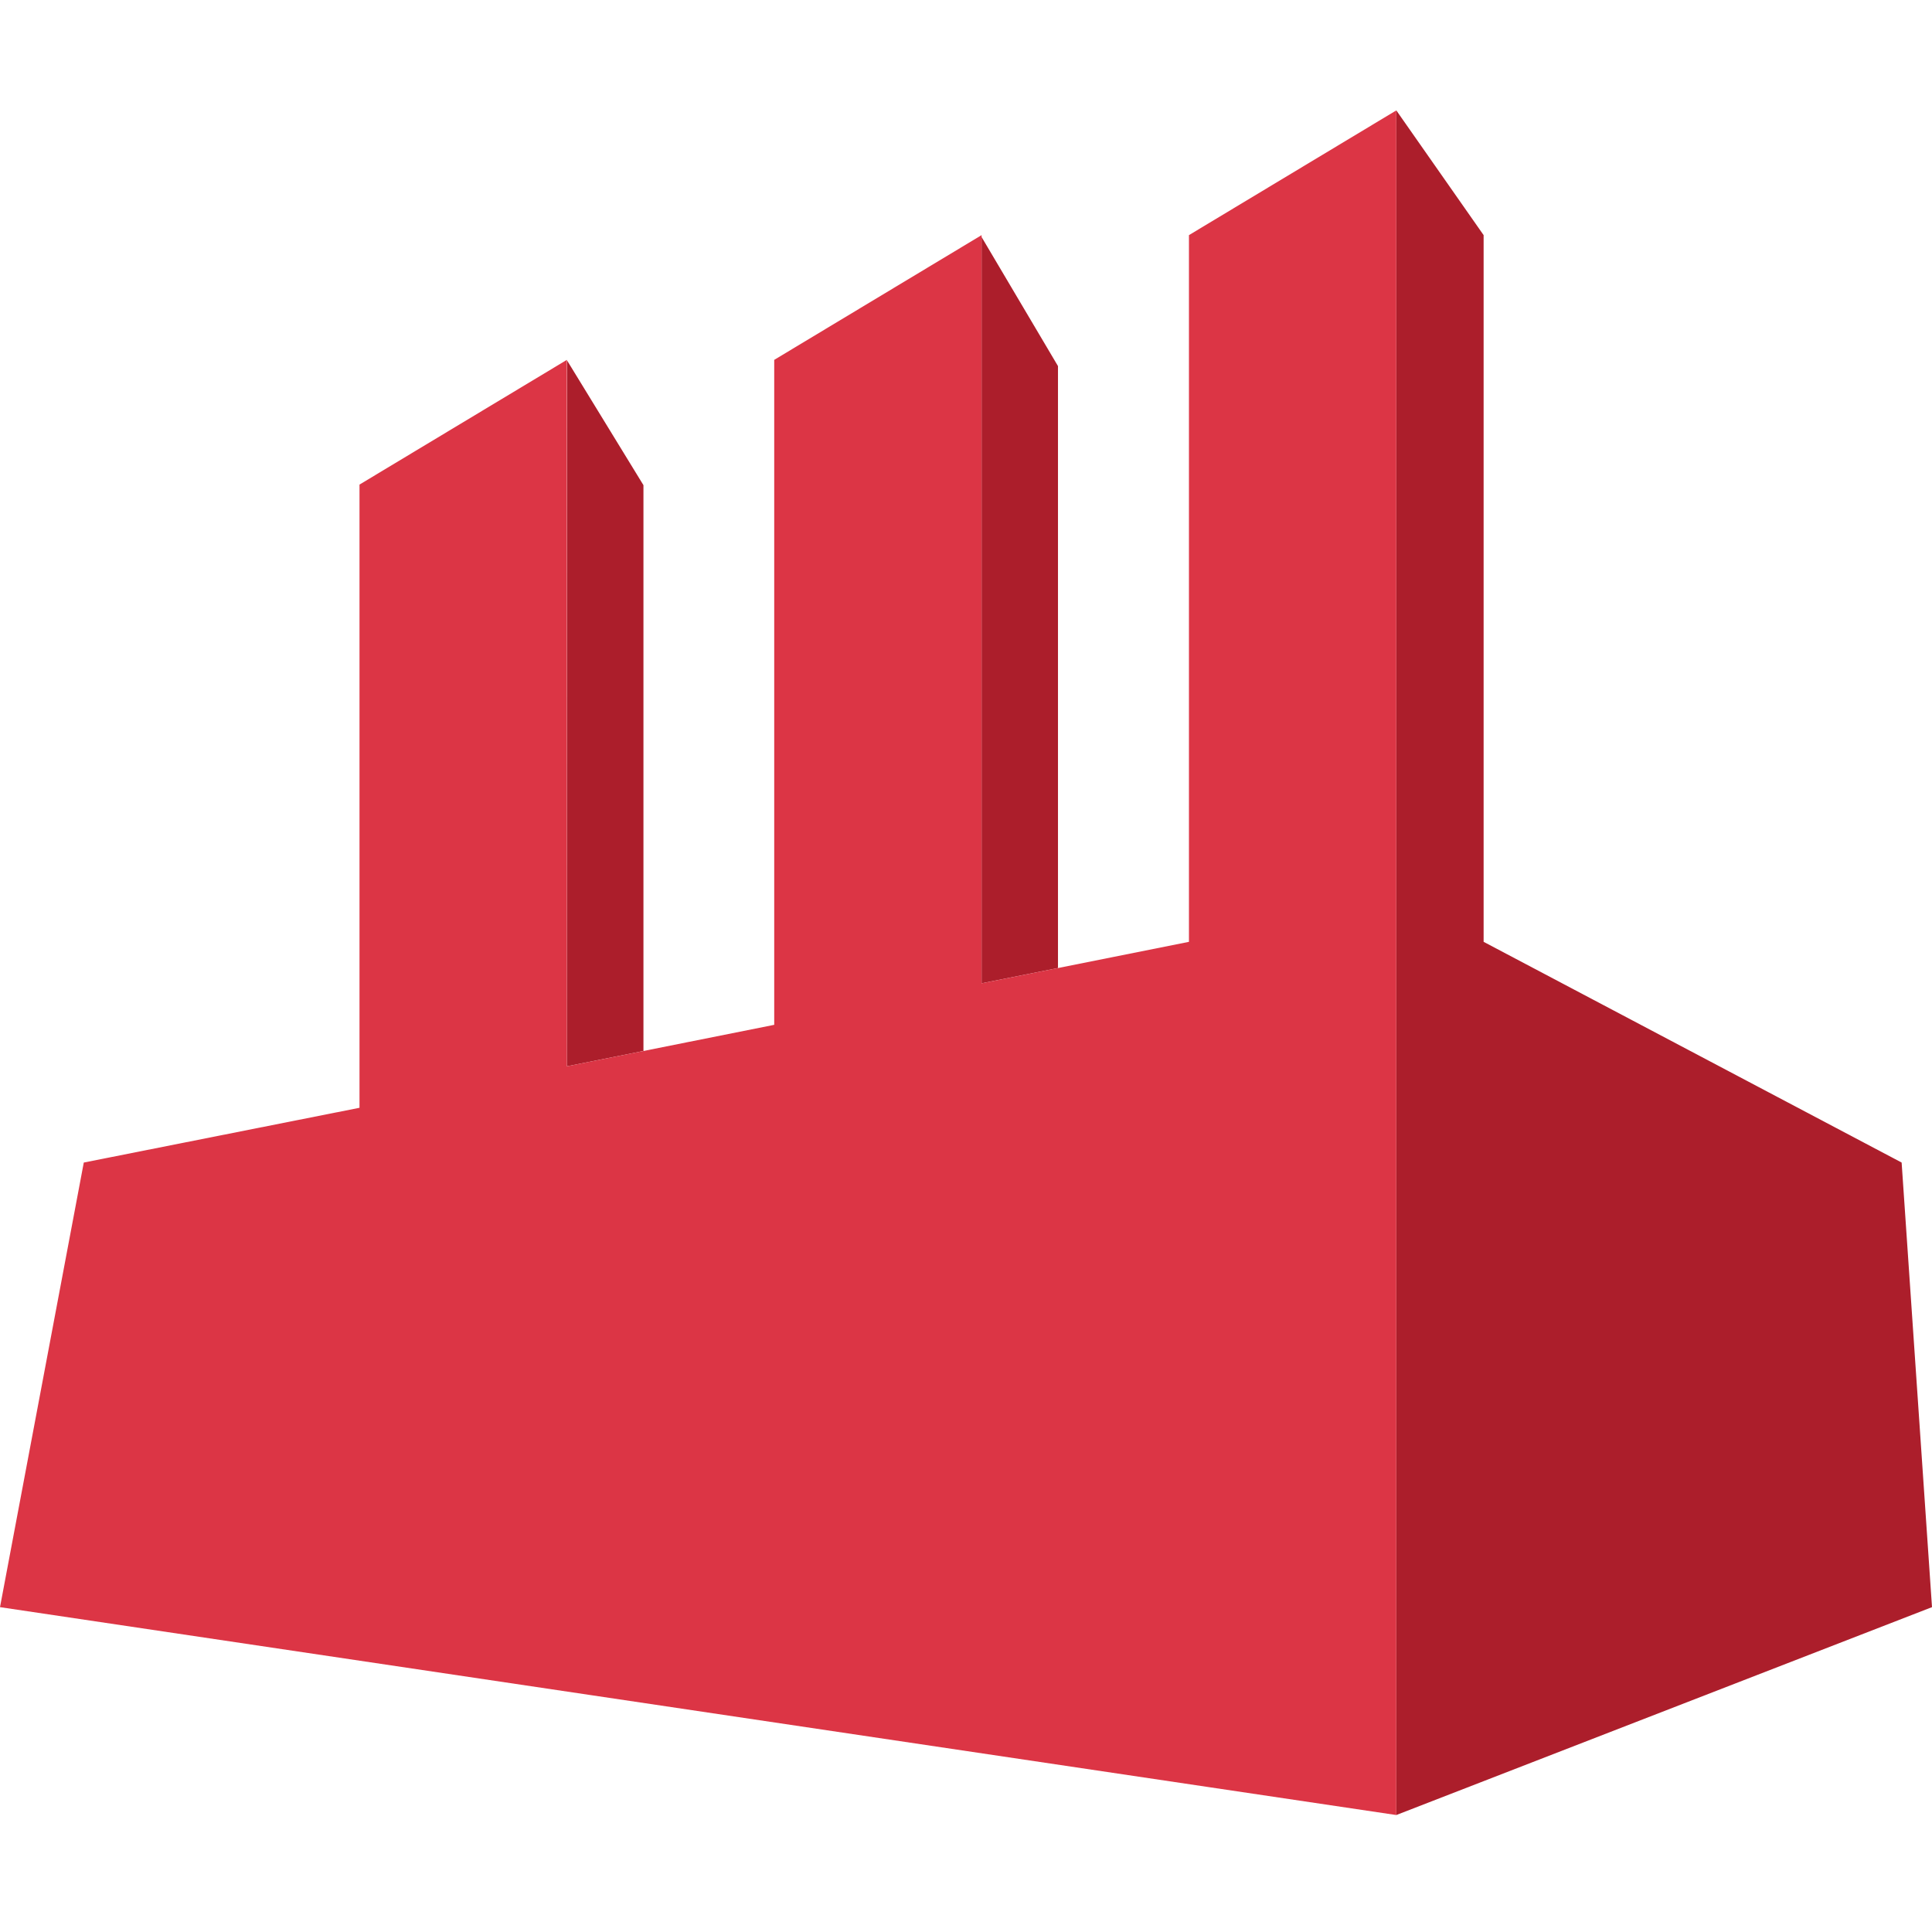
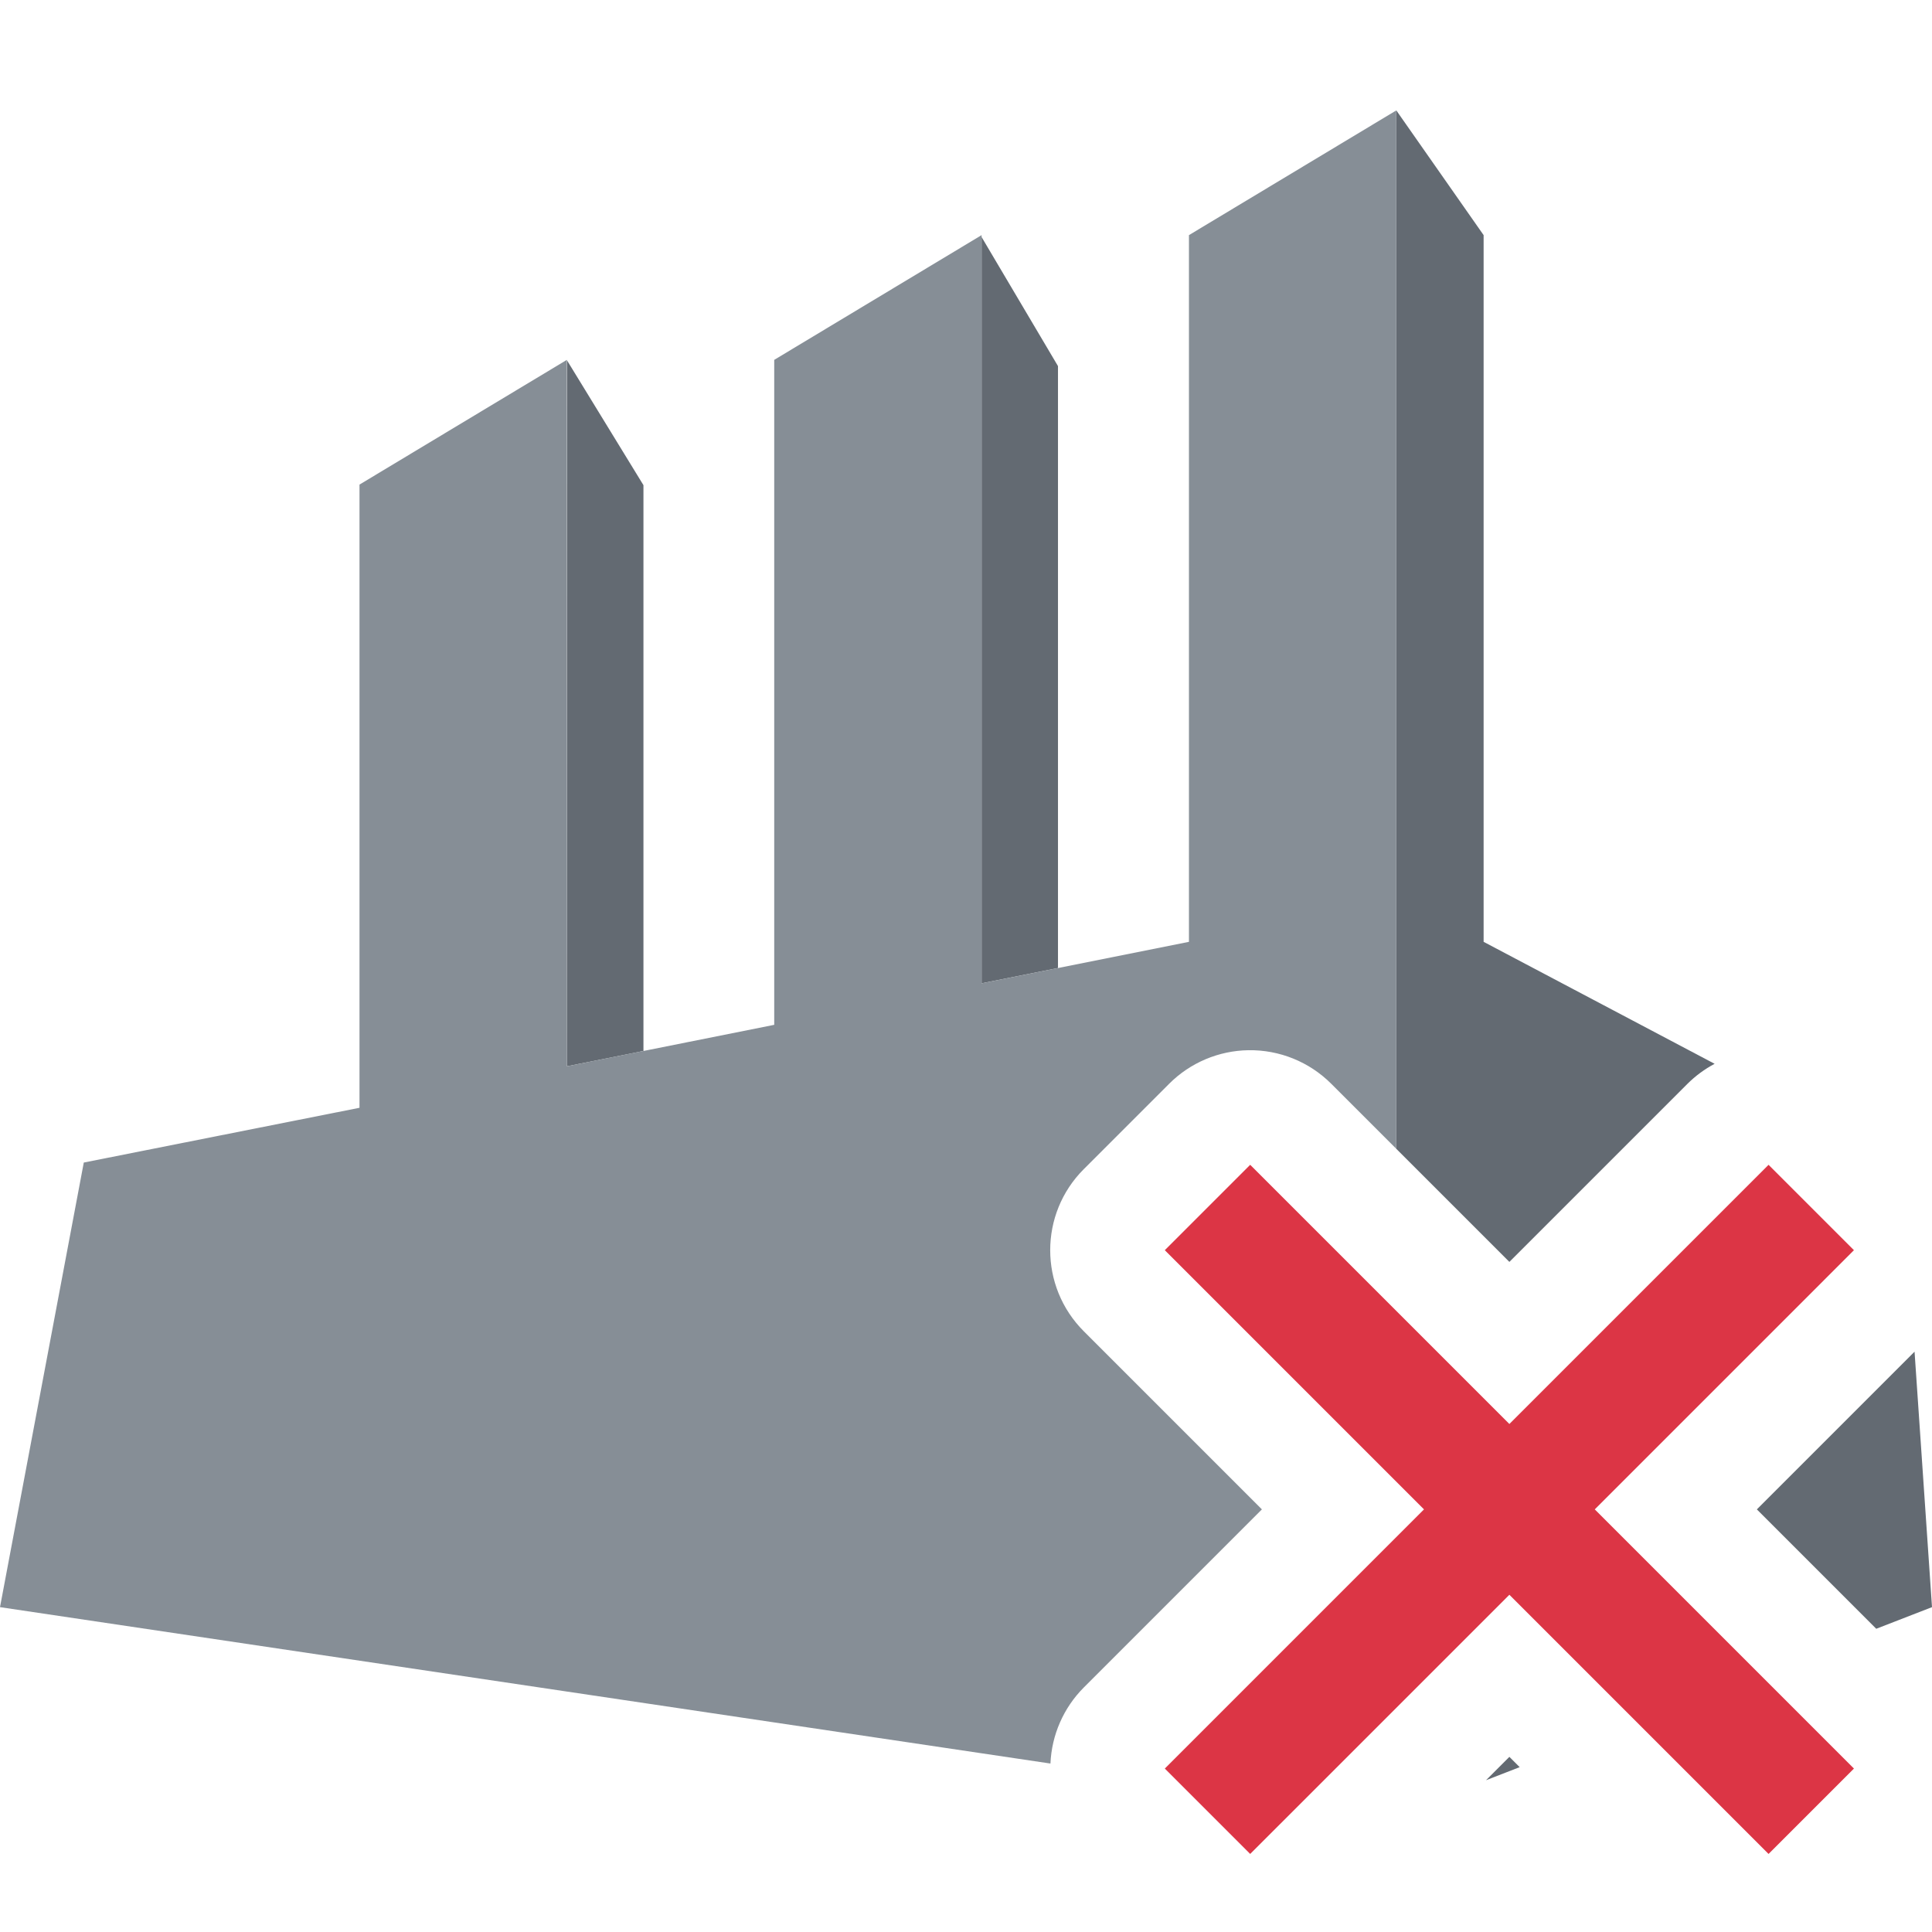
<svg xmlns="http://www.w3.org/2000/svg" viewBox="0 0 512 512">
-   <path fill="#ac1e2b" d="M 370.037 29.258 L 370.037 238.602 L 370.037 249.619 L 370.037 481 L 512 425.908 L 503.951 308.086 L 393.174 249.594 L 393.174 62.311 L 370.037 29.258 z M 260.131 62.816 L 260.131 260.59 L 280.377 256.537 L 280.377 97.018 L 260.131 62.816 z M 150.275 95.52 L 150.225 282.58 L 170.521 278.516 L 170.521 128.574 L 150.275 95.52 z " />
-   <path d="m 370.037,29.258 -54.953,33.053 V 249.595 l -20.246,4.053 -26.029,5.207 -8.678,1.736 V 62.311 L 205.177,95.368 V 271.587 l -23.139,4.627 -26.029,5.207 -5.785,1.16 V 95.368 L 95.27,128.42 V 293.574 L 22.205,308.087 1.1313e-4,425.91 156.009,449.139 l 164.677,24.518 49.352,7.346 V 317.958 249.62 238.605 Z" fill="#dc3545" />
+   <path fill="#636a72" d="M 370.037 29.258 L 370.037 238.602 L 370.037 249.619 L 370.037 304.455 L 400 334.418 L 447.209 287.209 A 30.376 30.376 0 0 1 454.393 281.918 L 393.174 249.594 L 393.174 62.311 L 370.037 29.258 z M 260.131 62.816 L 260.131 260.59 L 280.377 256.537 L 280.377 97.018 L 260.131 62.816 z M 150.275 95.52 L 150.225 282.58 L 170.521 278.516 L 170.521 128.574 L 150.275 95.52 z M 507.375 358.207 L 465.582 400 L 497.225 431.643 L 512 425.908 L 507.375 358.207 z M 400 465.582 L 393.807 471.775 L 402.73 468.312 L 400 465.582 z " />
+   <path fill="#868e96" d="M 370.037 29.258 L 315.084 62.311 L 315.084 249.596 L 294.838 253.648 L 268.809 258.855 L 260.131 260.592 L 260.131 62.311 L 205.178 95.367 L 205.178 271.588 L 182.039 276.215 L 156.008 281.422 L 150.223 282.582 L 150.223 95.367 L 95.27 128.42 L 95.27 293.574 L 22.205 308.088 L 0 425.91 L 156.008 449.139 L 278.381 467.357 A 30.376 30.376 0 0 1 287.209 447.209 L 334.418 400 L 287.209 352.791 A 30.376 30.376 0 0 1 287.209 309.838 L 309.838 287.209 A 30.376 30.376 0 0 1 330.867 278.316 A 30.376 30.376 0 0 1 352.791 287.209 L 370.037 304.455 L 370.037 249.621 L 370.037 238.605 L 370.037 29.258 z " />
+   <path d="M 331.314 308.686 L 308.686 331.314 L 377.371 400 L 308.686 468.686 L 331.314 491.314 L 400 422.629 L 468.686 491.314 L 491.314 468.686 L 422.629 400 L 491.314 331.314 L 468.686 308.686 L 400 377.371 L 331.314 308.686 z " fill="#dc3545" />
</svg>
